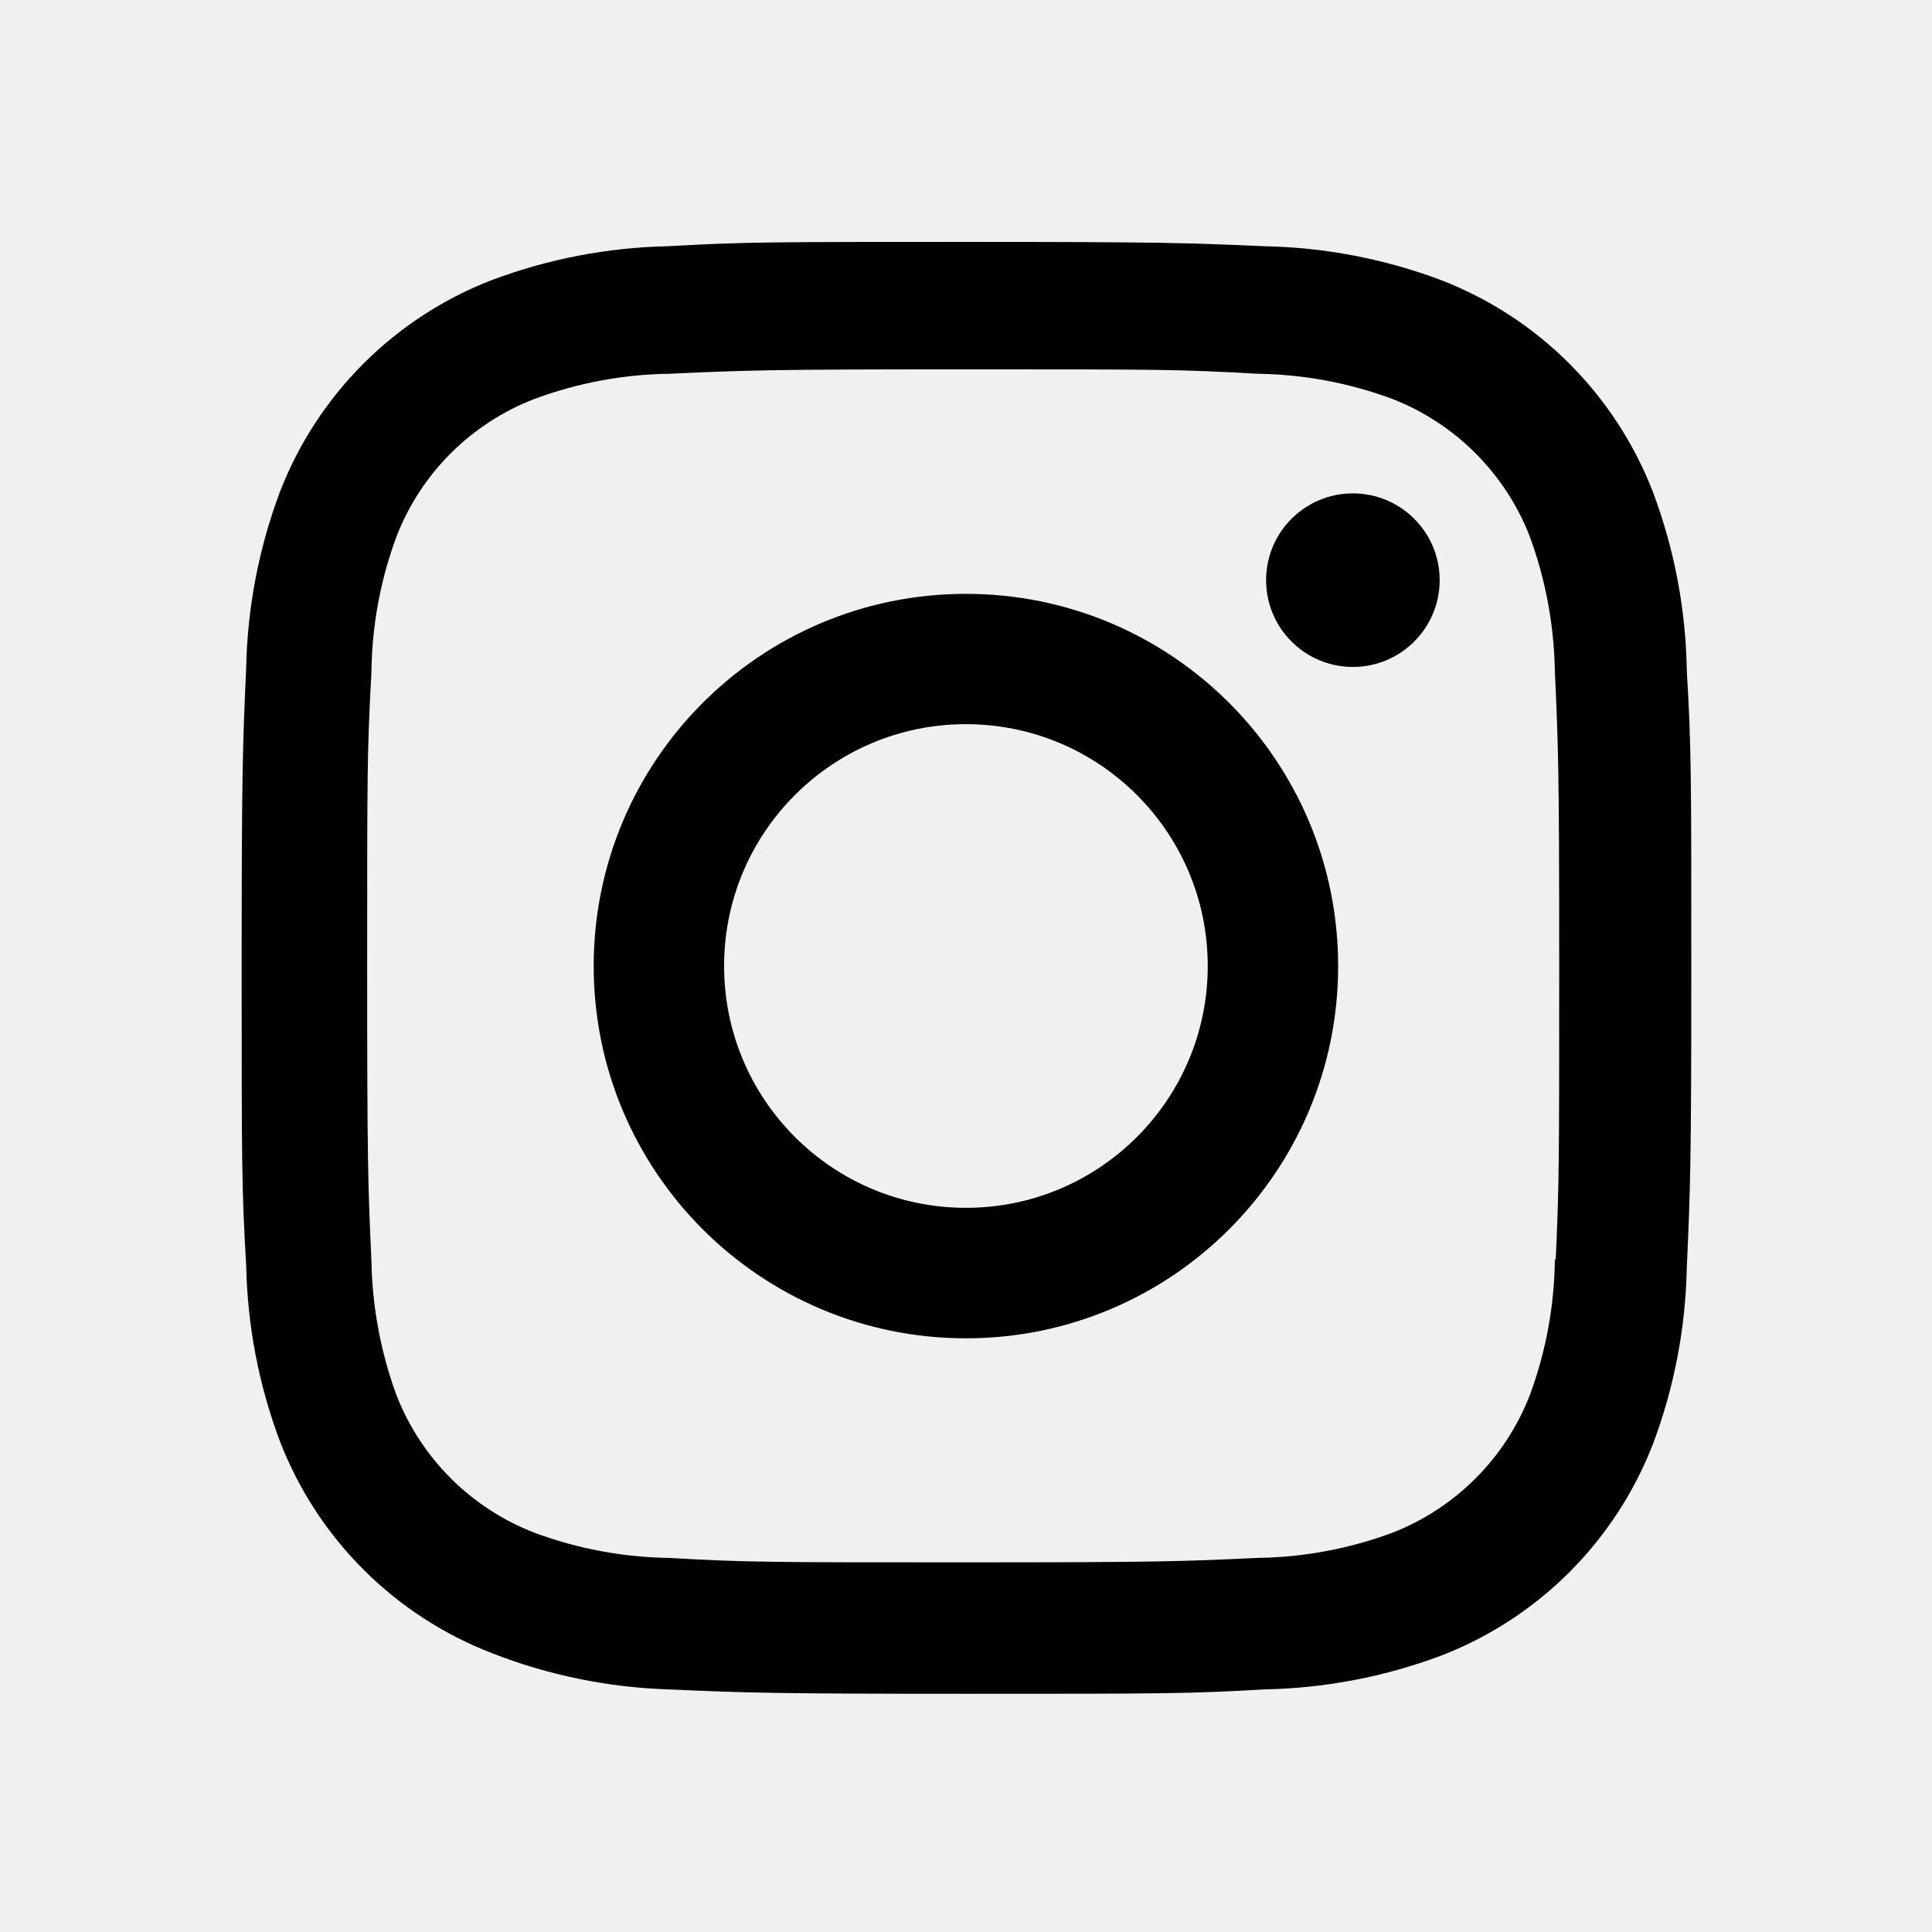
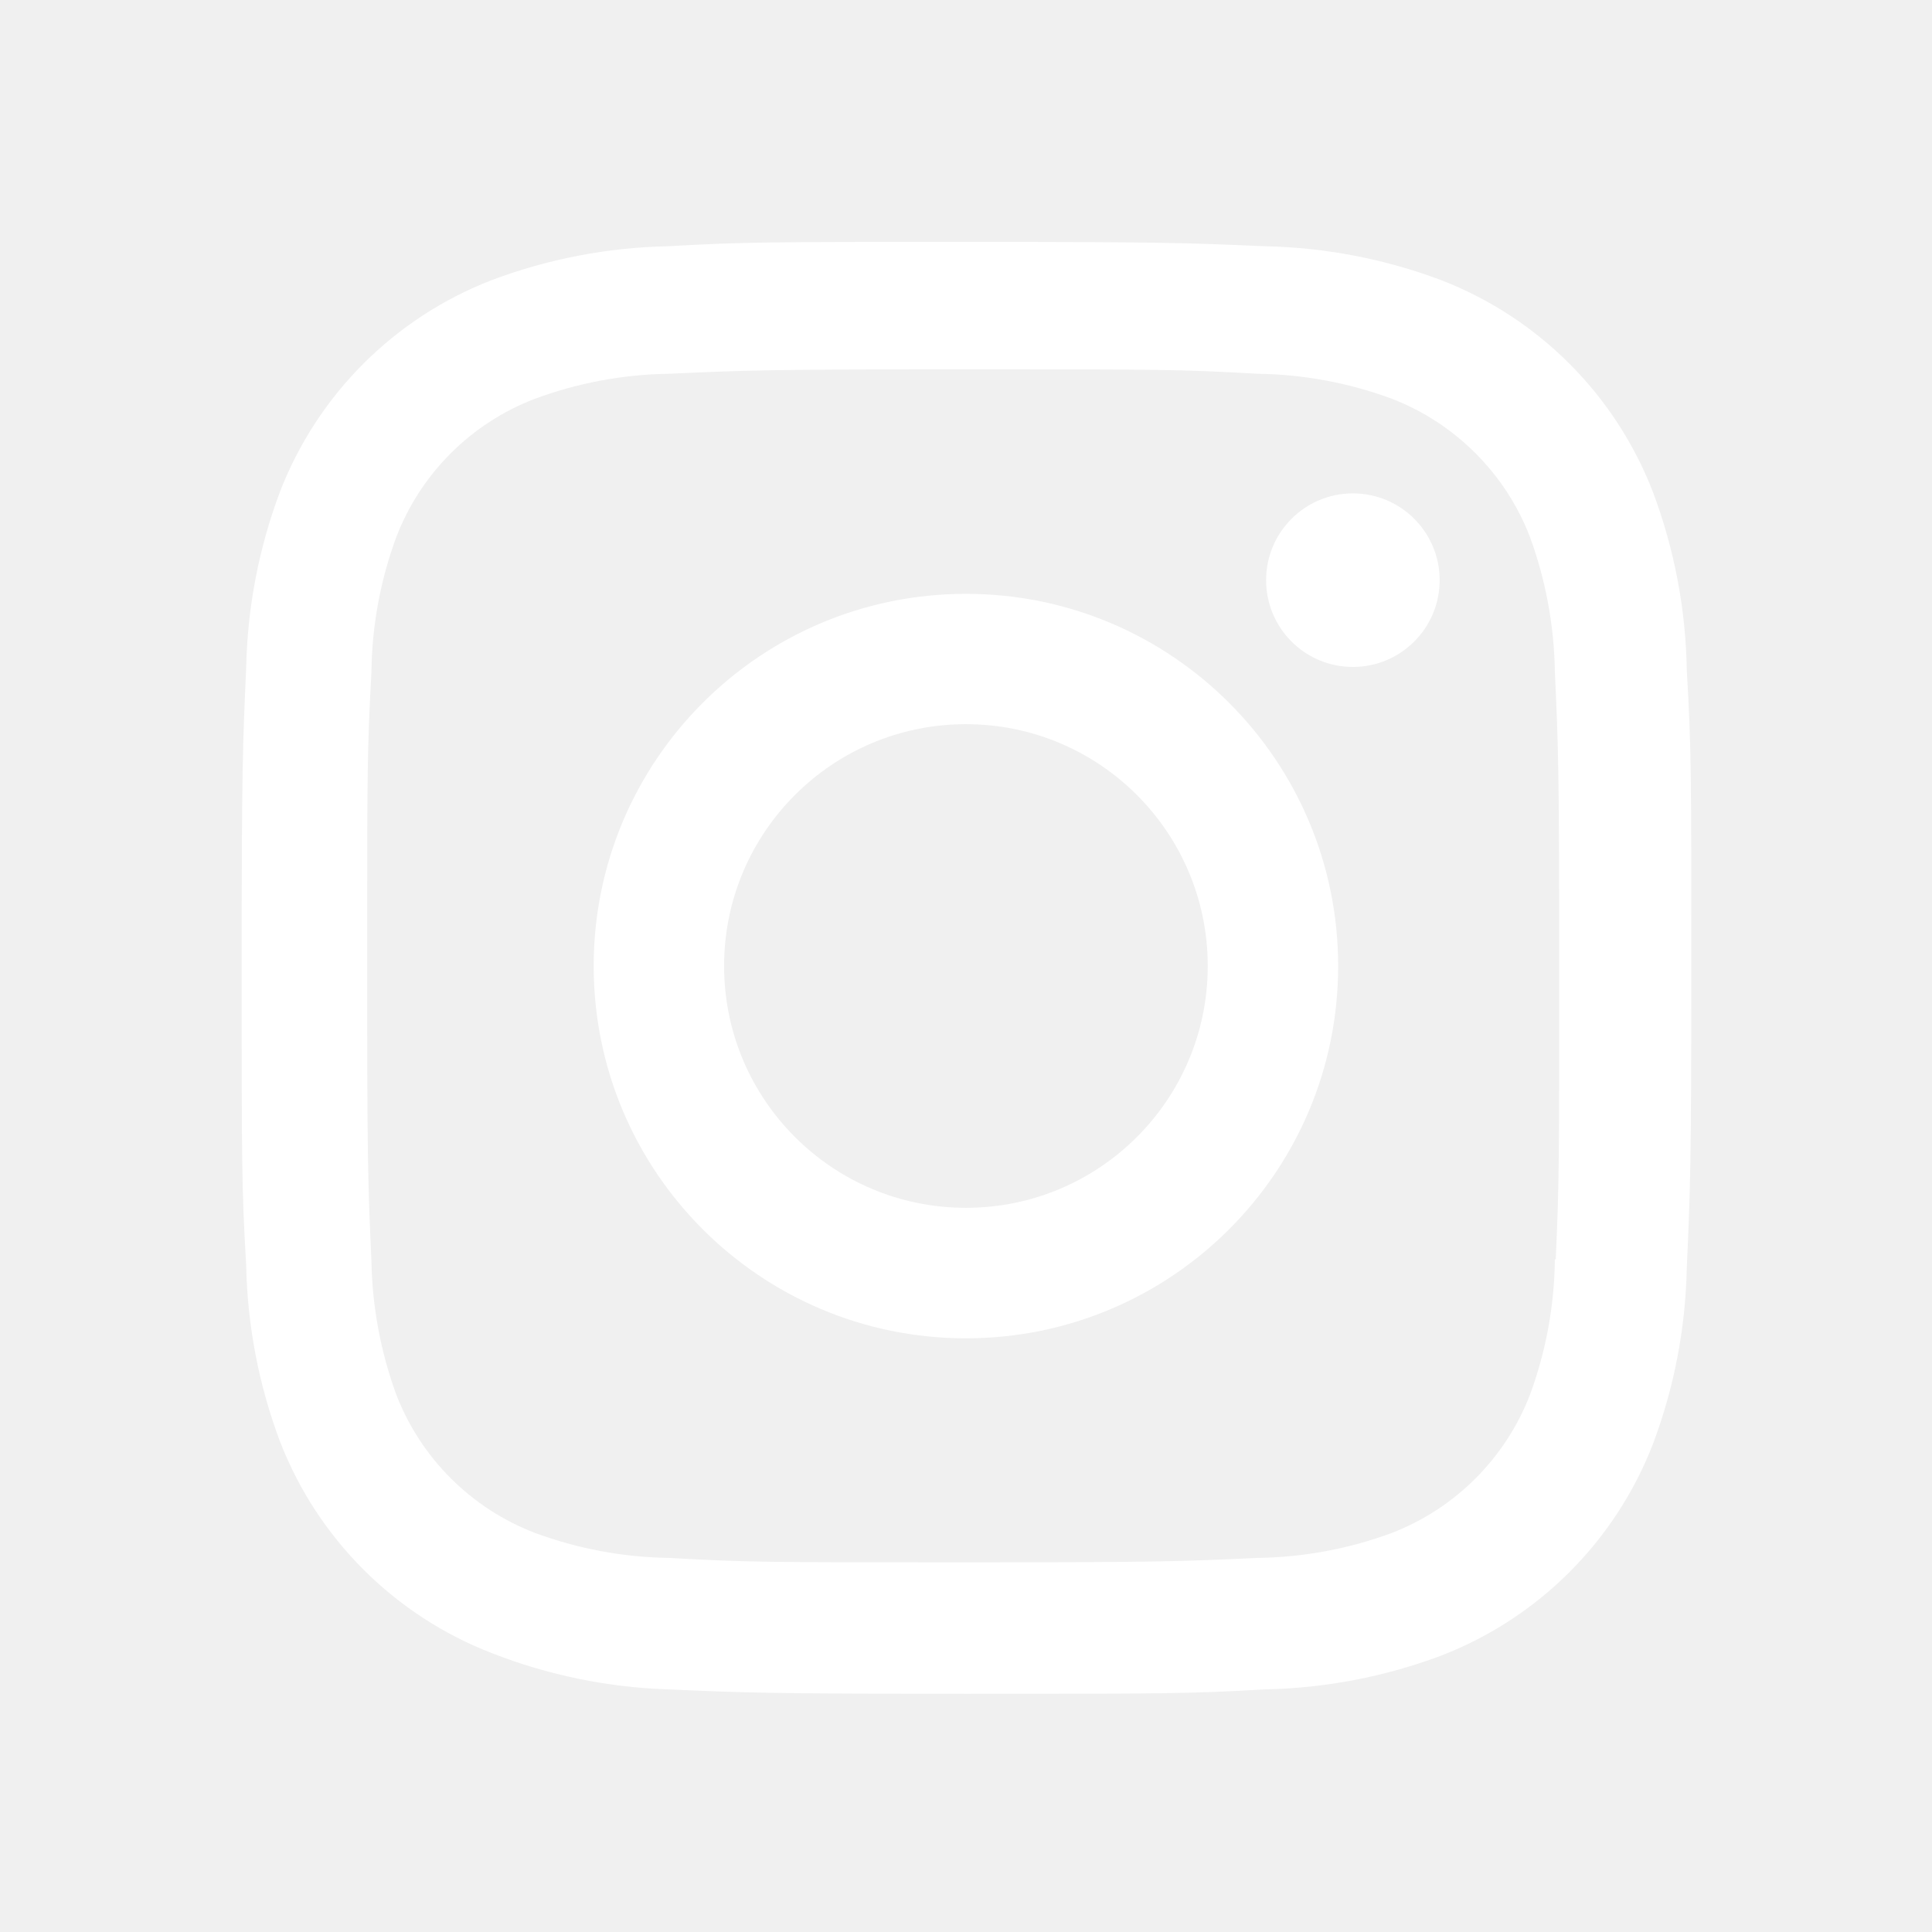
- <svg xmlns="http://www.w3.org/2000/svg" width="24" height="24" fill="currentColor" viewBox="0 0 24 24" transform="" id="injected-svg">
+ <svg xmlns="http://www.w3.org/2000/svg" width="24" height="24" fill="#FFFFFF" viewBox="0 0 24 24" transform="" id="injected-svg">
  <path d="M11.999 7.377a4.623 4.623 0 1 0 0 9.248 4.623 4.623 0 0 0 0-9.248m0 7.627a3.004 3.004 0 1 1 0-6.008 3.004 3.004 0 0 1 0 6.008m4.807-8.875a1.078 1.078 0 1 0 0 2.156 1.078 1.078 0 1 0 0-2.156" />
  <path d="M20.533 6.111A4.6 4.6 0 0 0 17.9 3.479a6.6 6.6 0 0 0-2.186-.42c-.963-.042-1.268-.054-3.71-.054s-2.755 0-3.71.054a6.6 6.6 0 0 0-2.184.42 4.6 4.6 0 0 0-2.633 2.632 6.6 6.6 0 0 0-.419 2.186c-.043.962-.056 1.267-.056 3.71s0 2.753.056 3.71c.015.748.156 1.486.419 2.187a4.6 4.6 0 0 0 2.634 2.632 6.6 6.6 0 0 0 2.185.45c.963.042 1.268.055 3.71.055s2.755 0 3.71-.055a6.6 6.6 0 0 0 2.186-.419 4.6 4.6 0 0 0 2.633-2.633c.263-.7.404-1.438.419-2.186.043-.962.056-1.267.056-3.71s0-2.753-.056-3.71a6.6 6.6 0 0 0-.421-2.217m-1.218 9.532a5 5 0 0 1-.311 1.688 3 3 0 0 1-1.712 1.711 5 5 0 0 1-1.67.311c-.95.044-1.218.055-3.654.055-2.438 0-2.687 0-3.655-.055a5 5 0 0 1-1.669-.311 3 3 0 0 1-1.719-1.711 5.1 5.1 0 0 1-.311-1.669c-.043-.95-.053-1.218-.053-3.654s0-2.686.053-3.655a5 5 0 0 1 .311-1.687c.305-.789.93-1.41 1.719-1.712a5 5 0 0 1 1.669-.311c.951-.043 1.218-.055 3.655-.055s2.687 0 3.654.055a5 5 0 0 1 1.67.311 3 3 0 0 1 1.712 1.712 5.1 5.1 0 0 1 .311 1.669c.043.951.054 1.218.054 3.655s0 2.698-.043 3.654z" />
</svg>
